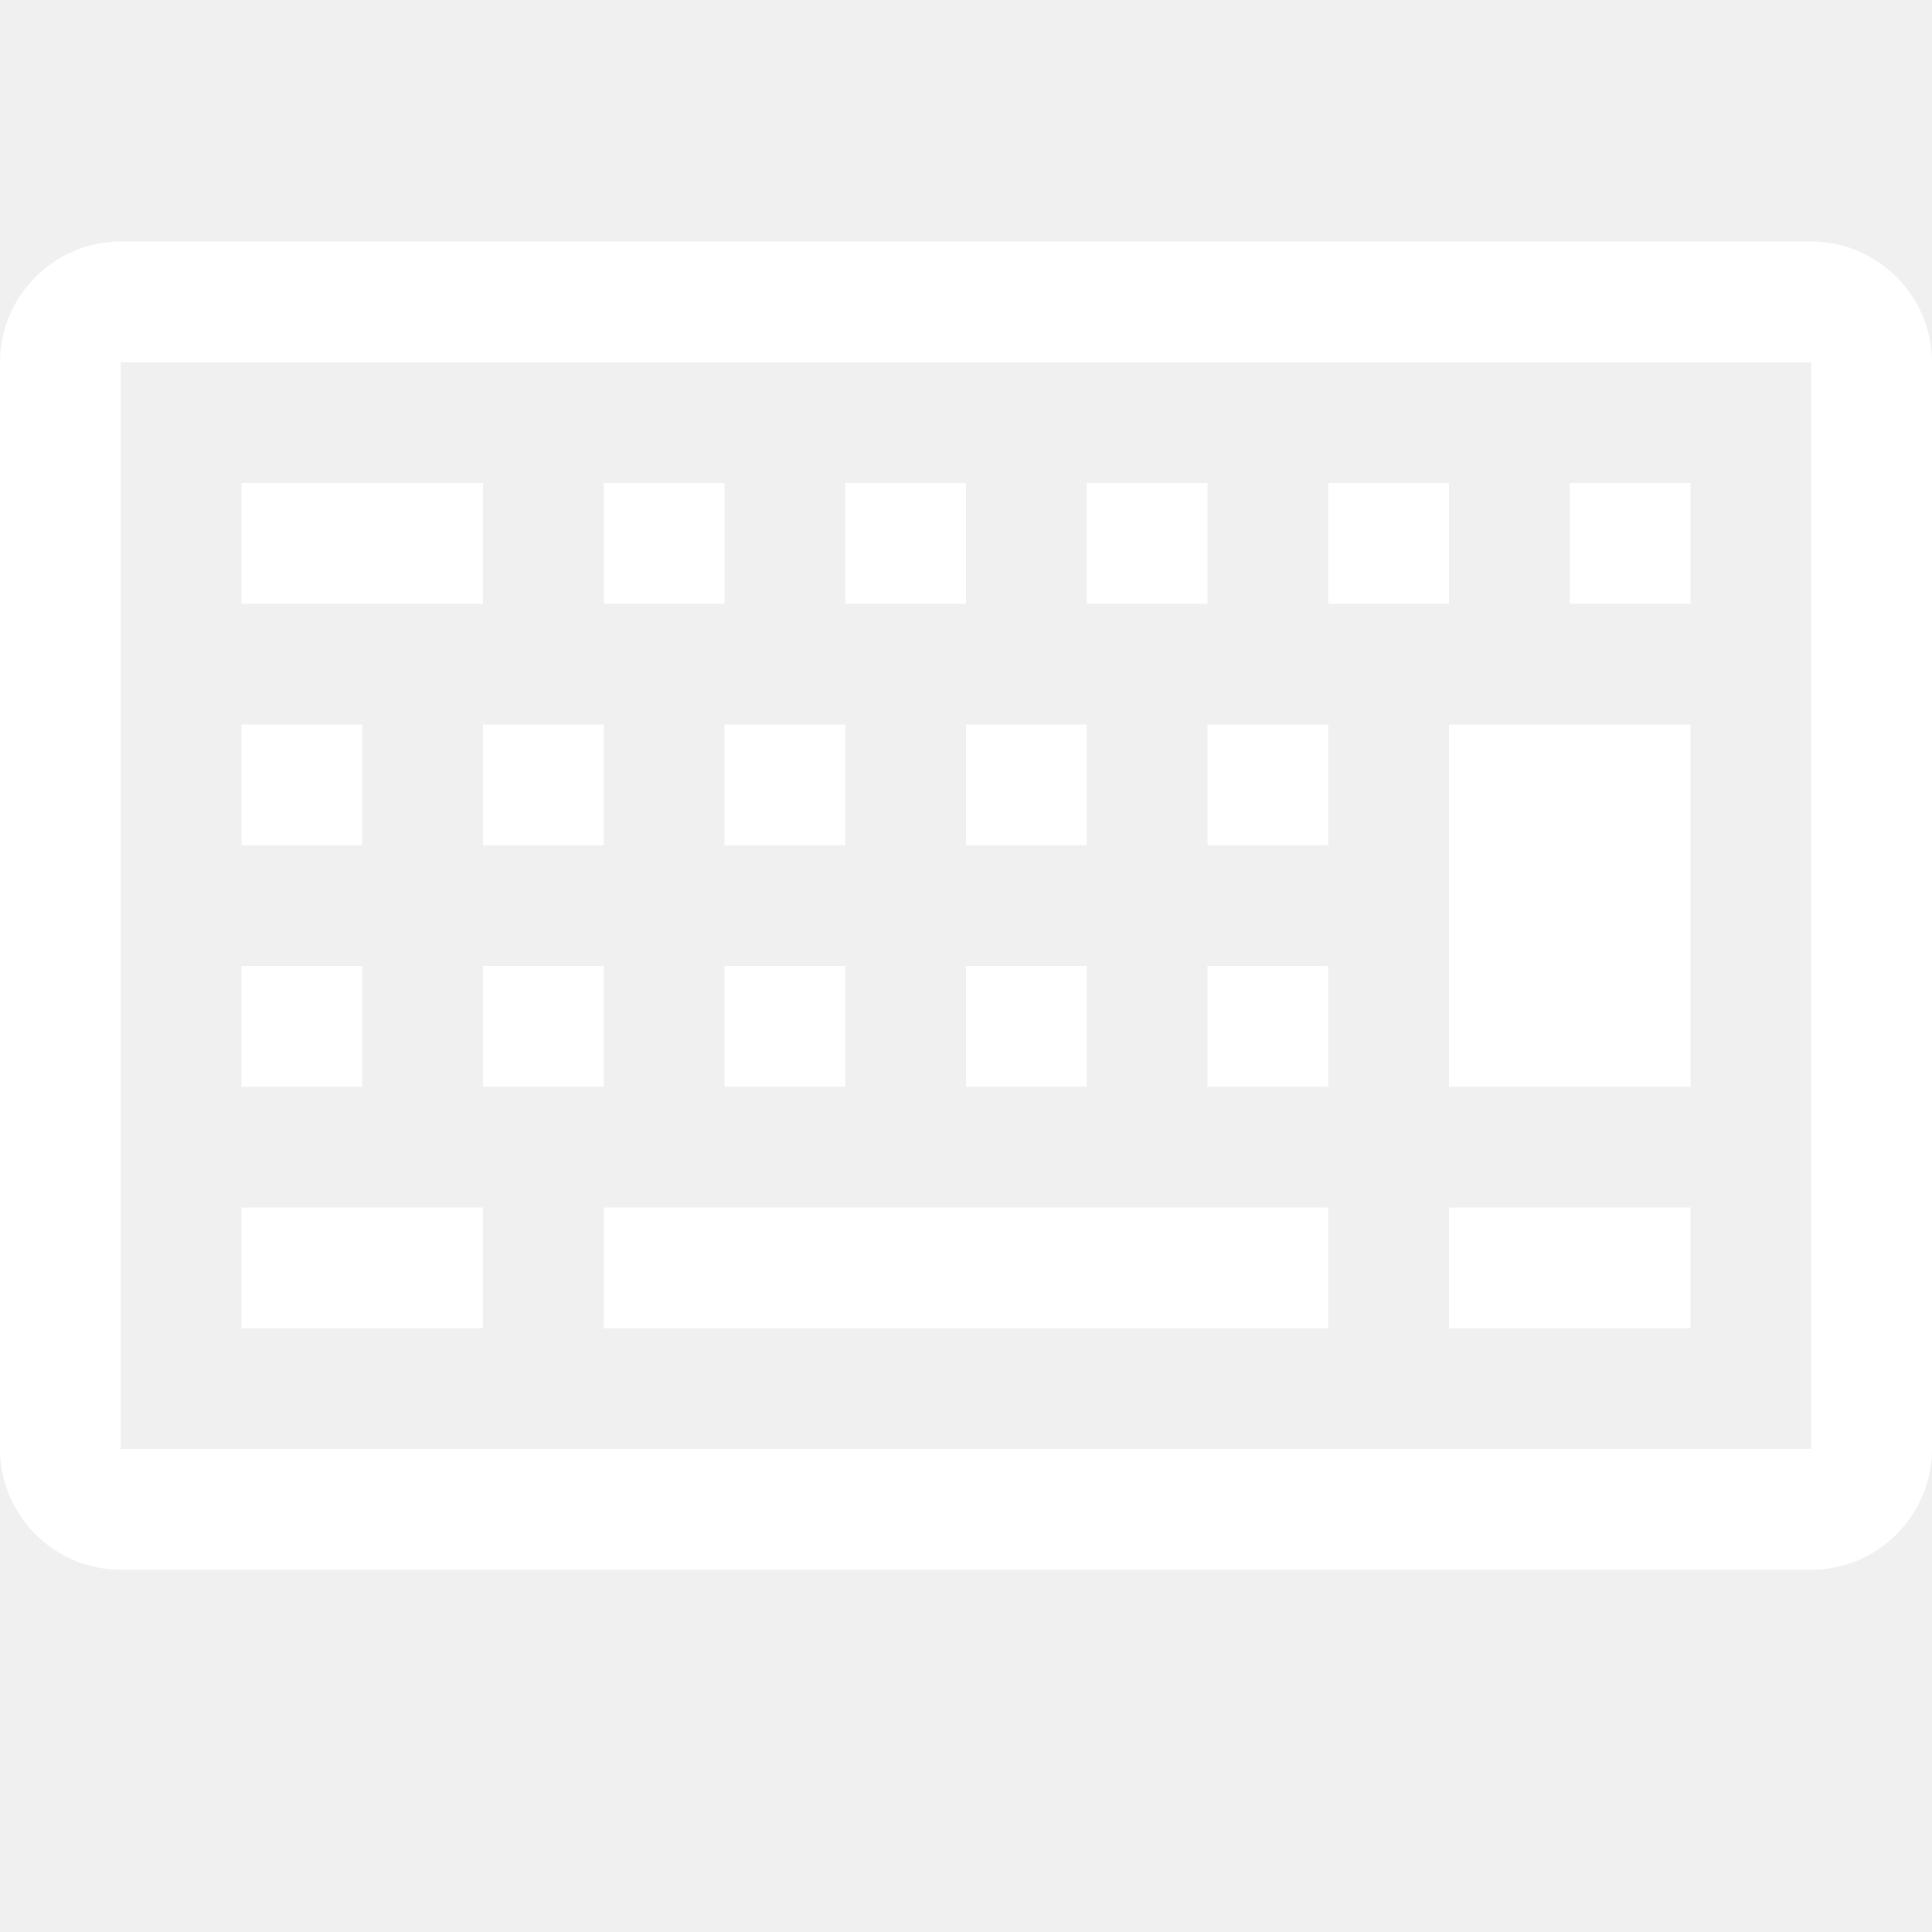
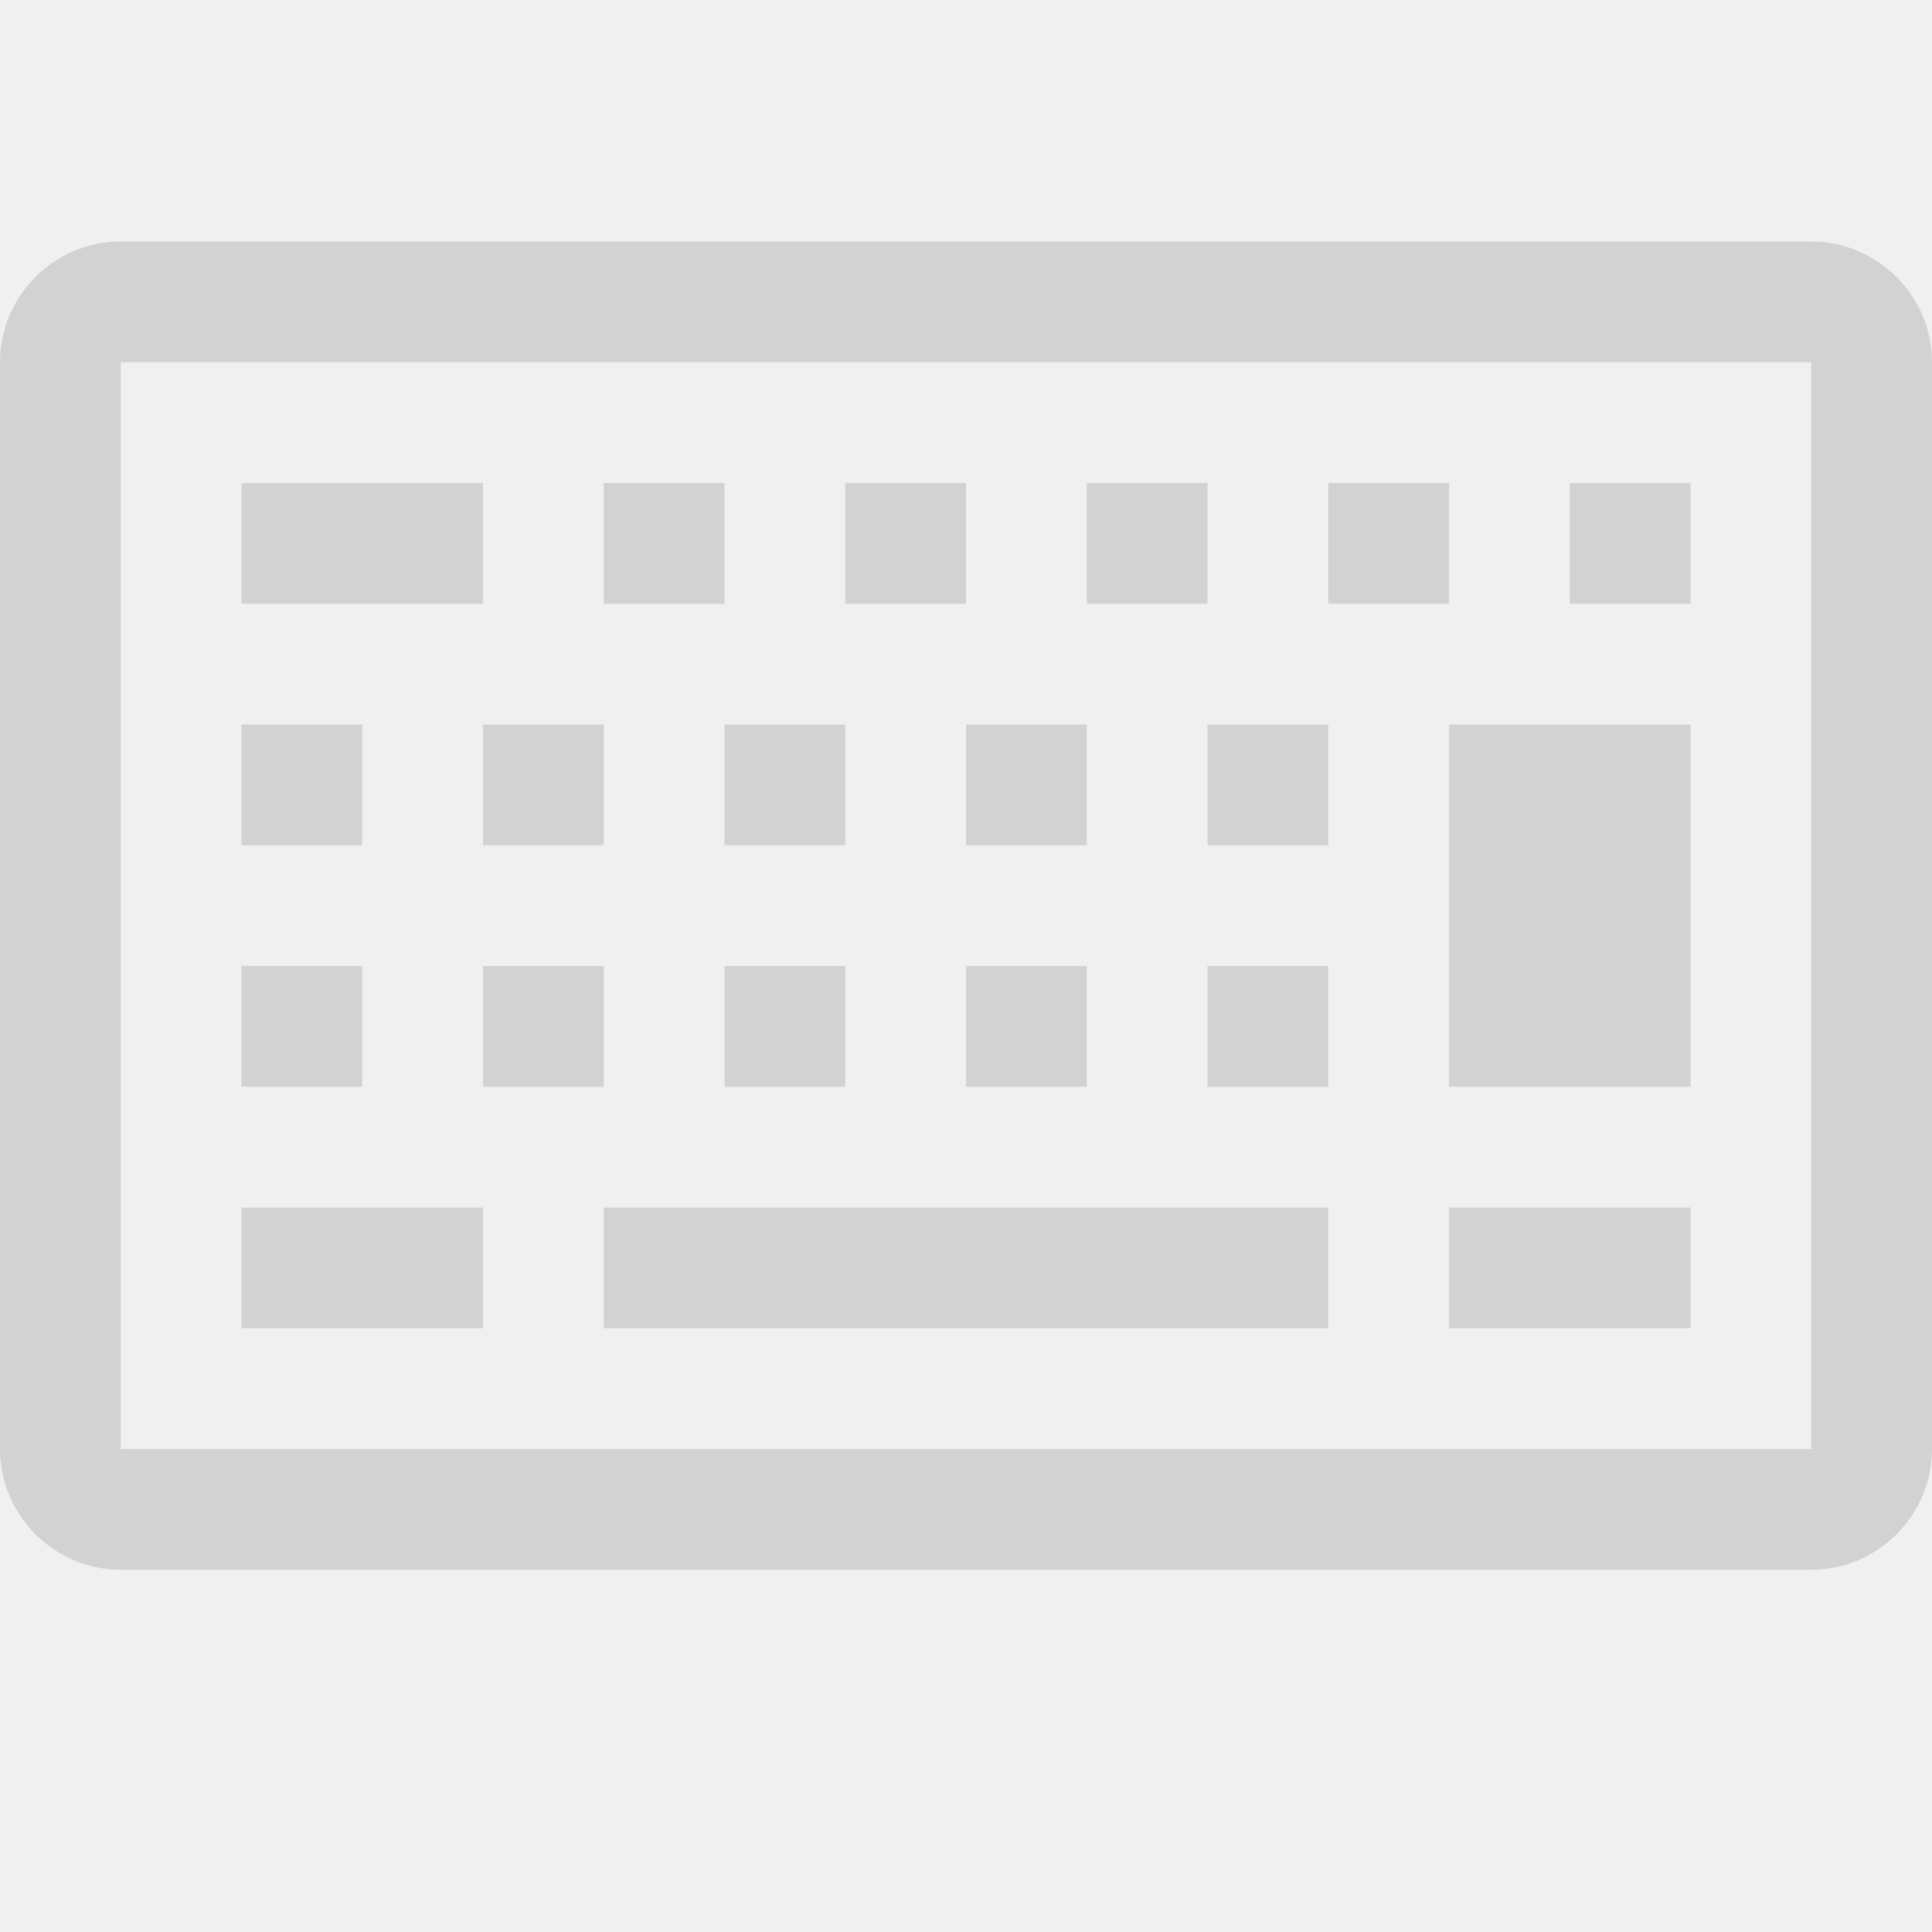
<svg xmlns="http://www.w3.org/2000/svg" width="16" height="16" viewBox="0 0 16 16">
-   <path fill-rule="evenodd" fill="white" d="M10 5H9V4h1v1zM3 6H2v1h1V6zm5-2H7v1h1V4zM4 4H2v1h2V4zm8 7h2v-1h-2v1zM8 7h1V6H8v1zm-4 3H2v1h2v-1zm8-6h-1v1h1V4zm2 0h-1v1h1V4zm-2 5h2V6h-2v3zm4-6v9c0 .55-.45 1-1 1H1c-.55 0-1-.45-1-1V3c0-.55.45-1 1-1h14c.55 0 1 .45 1 1zm-1 0H1v9h14V3zM6 7h1V6H6v1zm0-3H5v1h1V4zM4 7h1V6H4v1zm1 4h6v-1H5v1zm5-4h1V6h-1v1zM3 8H2v1h1V8zm5 0v1h1V8H8zM6 8v1h1V8H6zM5 8H4v1h1V8zm5 1h1V8h-1v1z" />
+   <path fill-rule="evenodd" fill="#d2d2d2" d="M10 5H9V4h1v1zM3 6H2v1h1V6zm5-2H7v1h1V4zM4 4H2v1h2V4zm8 7h2v-1h-2v1zM8 7h1V6H8v1zm-4 3H2v1h2v-1zm8-6h-1v1h1V4zm2 0h-1v1h1V4zm-2 5h2V6h-2v3zm4-6v9c0 .55-.45 1-1 1H1c-.55 0-1-.45-1-1V3c0-.55.45-1 1-1h14c.55 0 1 .45 1 1zm-1 0H1v9h14V3zM6 7h1V6H6v1zm0-3H5v1h1V4zM4 7h1V6H4v1zm1 4h6v-1H5v1zm5-4h1V6h-1v1zM3 8H2v1h1V8zm5 0v1h1V8H8zM6 8v1h1V8H6zM5 8H4v1h1V8zm5 1h1V8h-1v1z" />
</svg>
